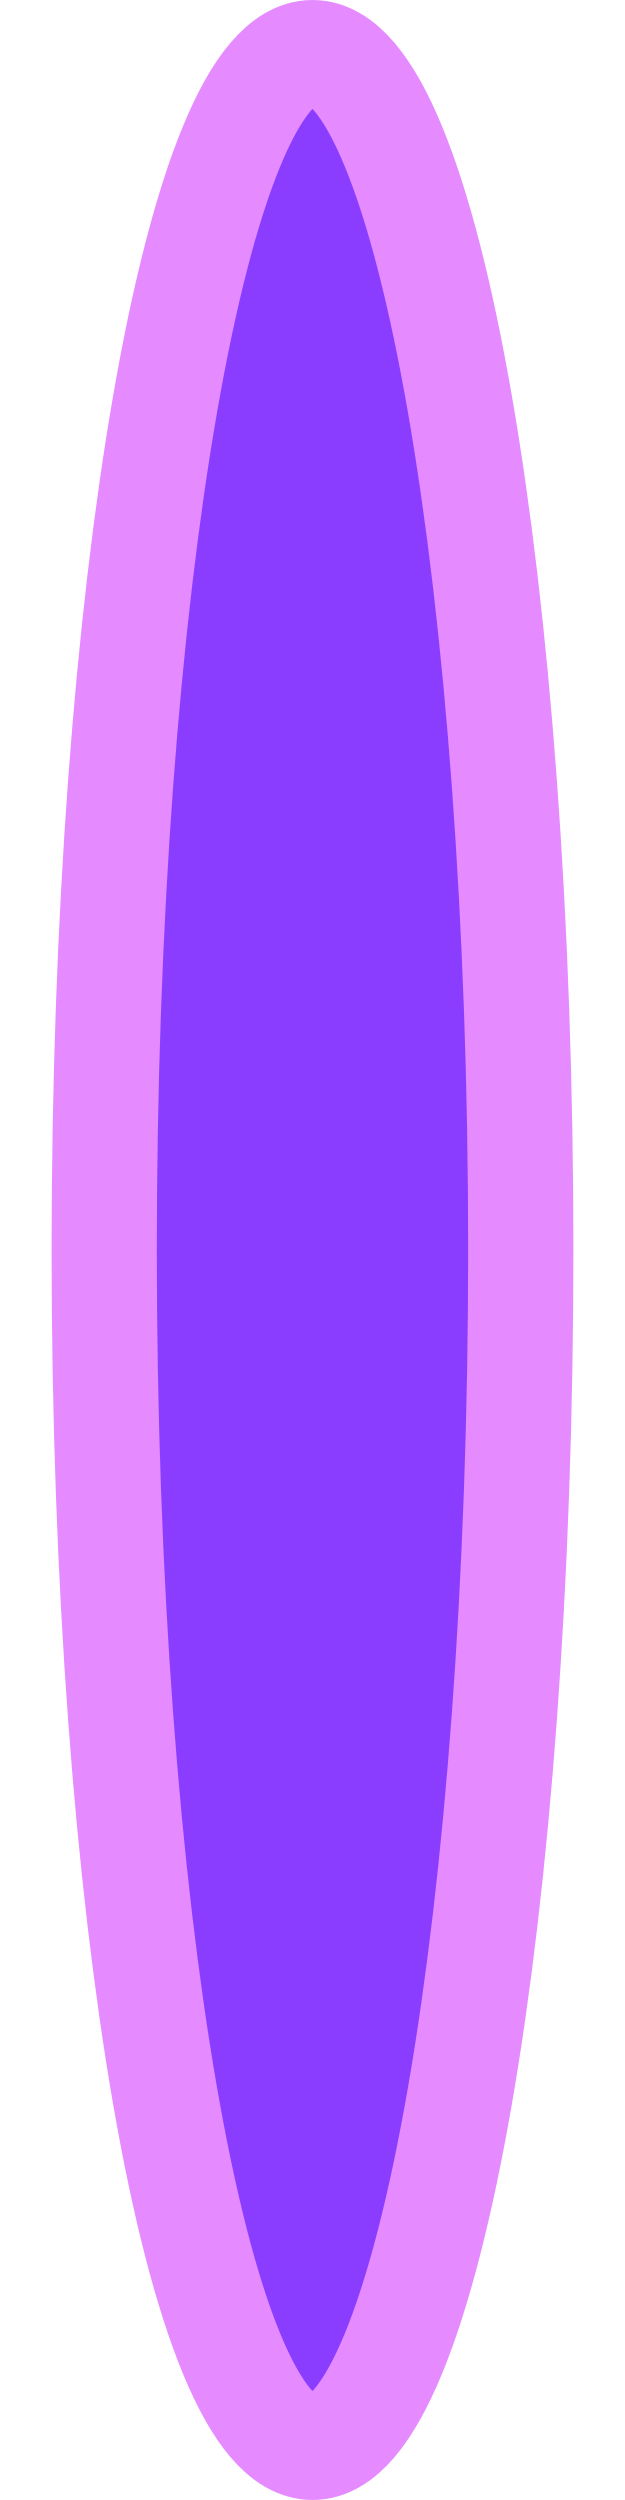
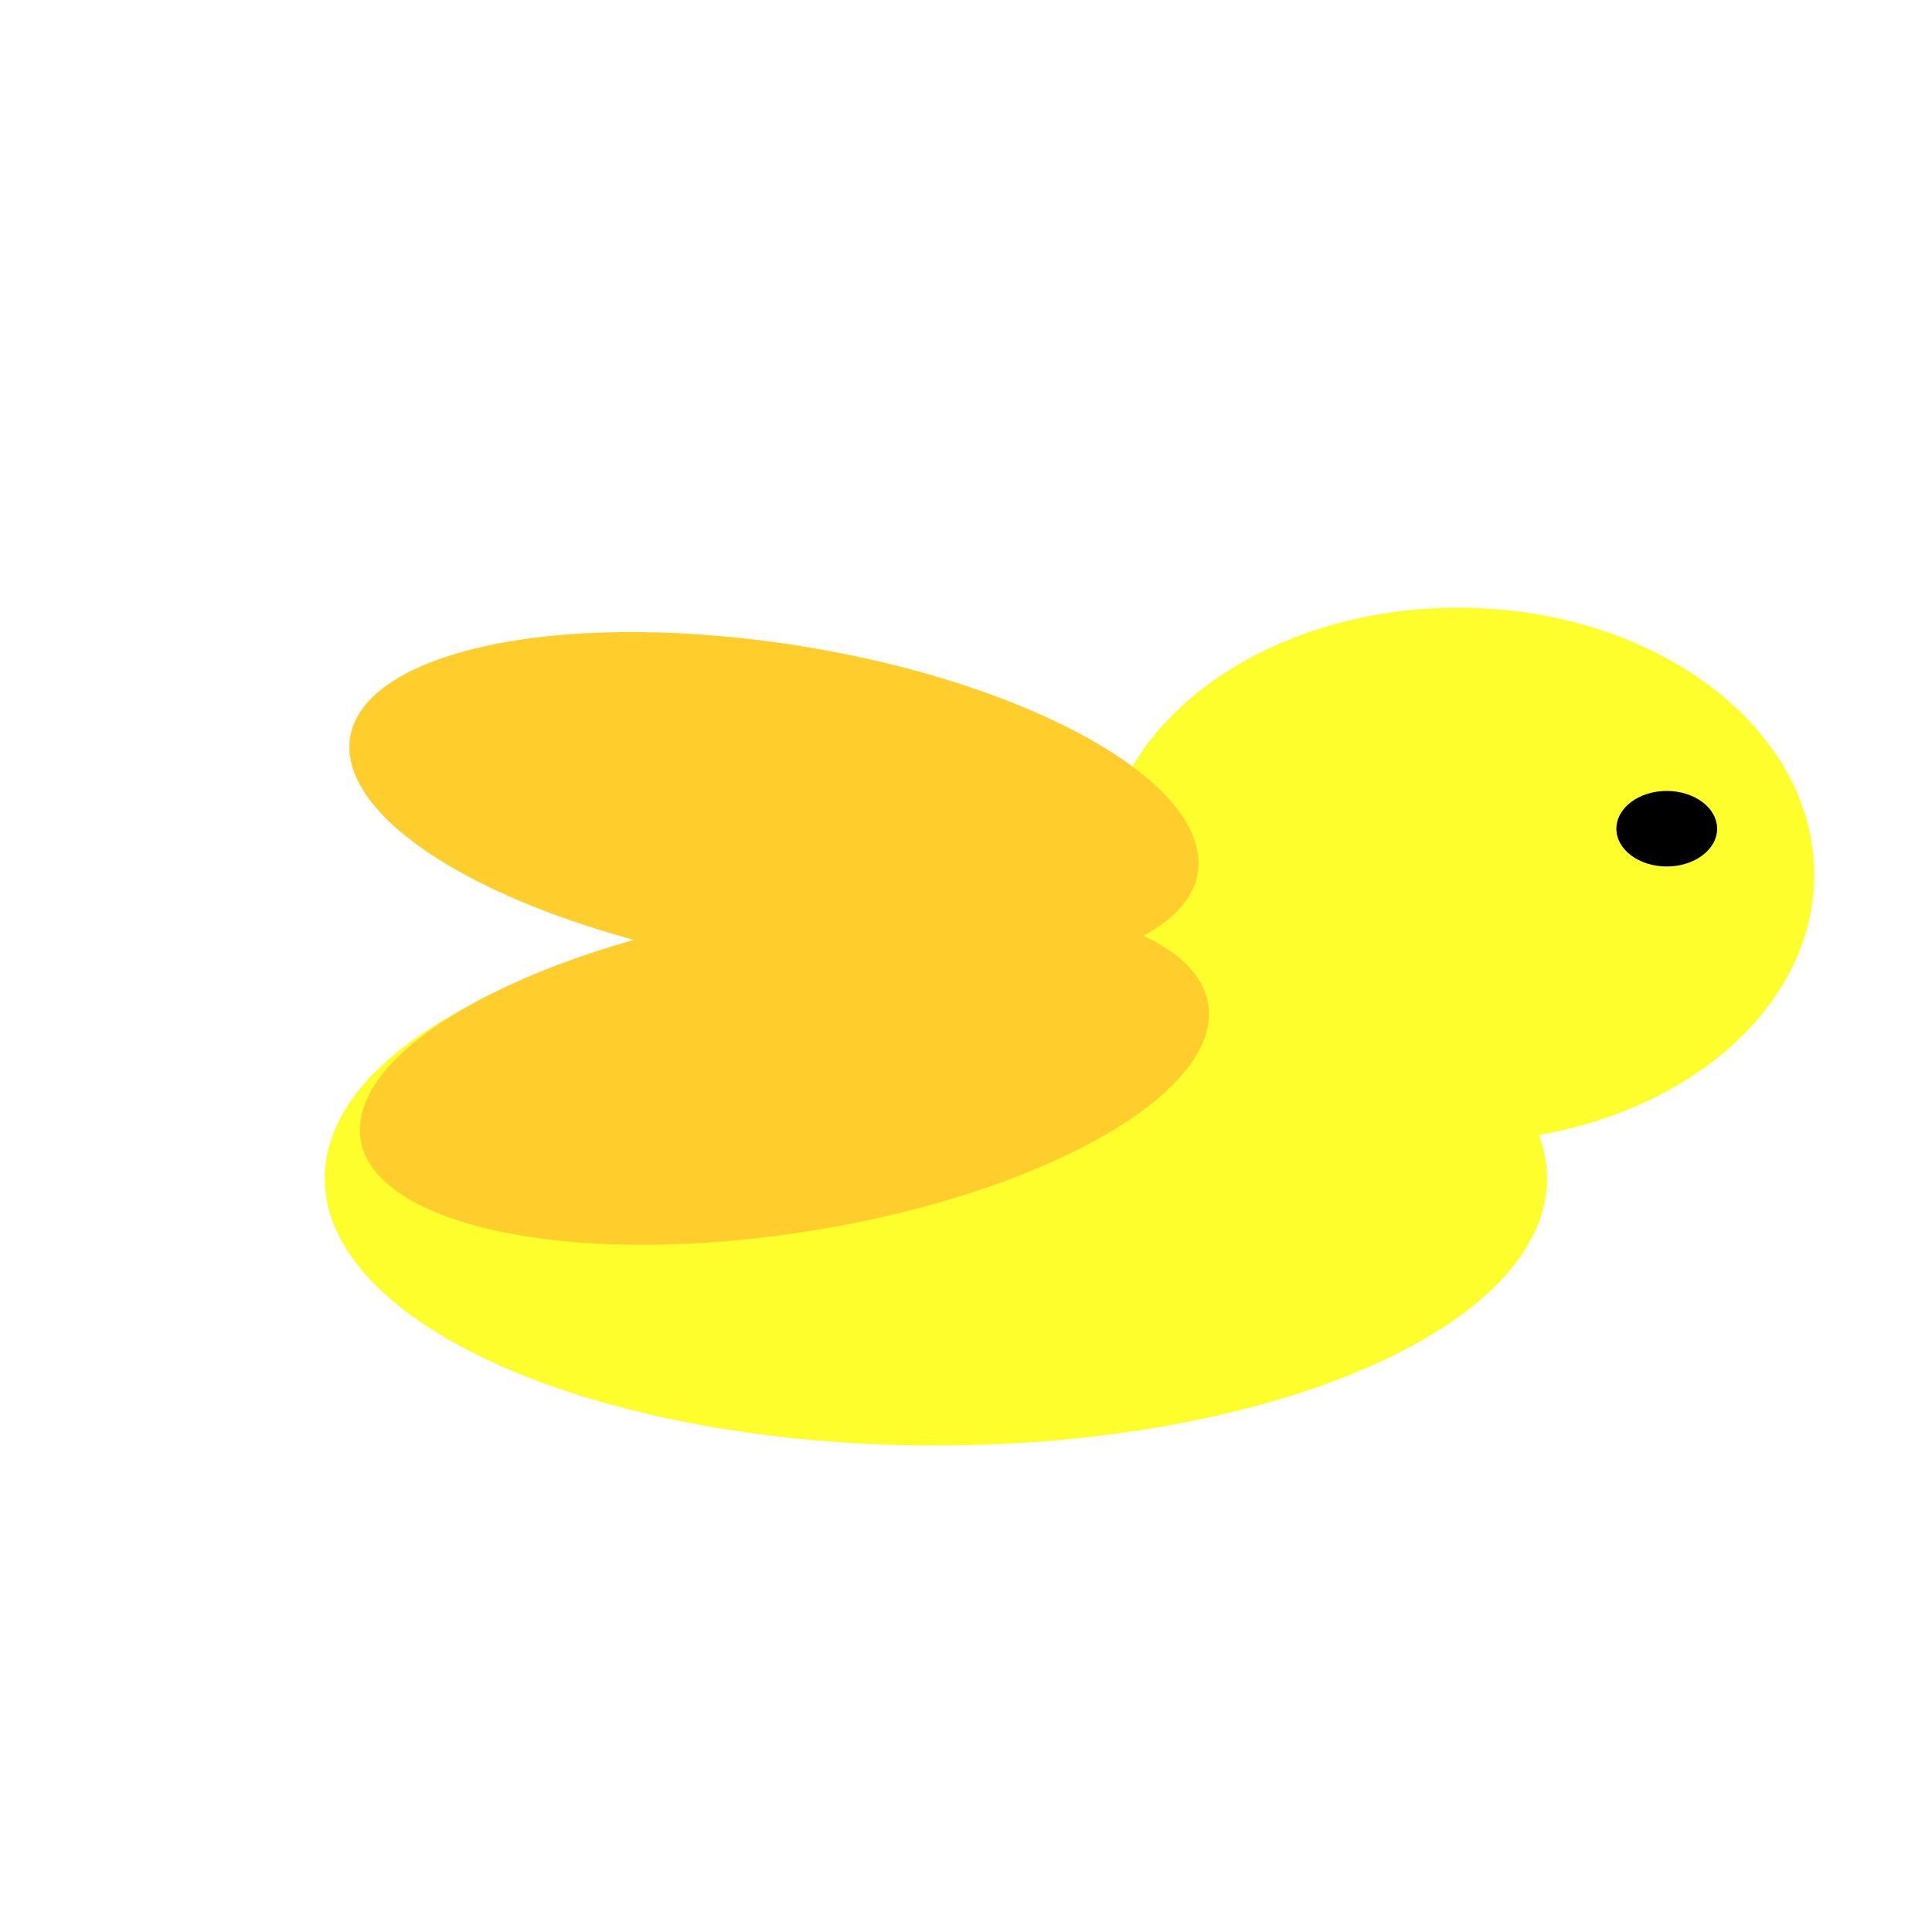
- <svg xmlns="http://www.w3.org/2000/svg" width="128" height="512" viewBox="0 0 33.867 135.467" version="1.1" id="svg5">
+ <svg xmlns="http://www.w3.org/2000/svg" width="512" height="512" viewBox="0 0 135.467 135.467" version="1.1" id="svg5" xml:space="preserve">
  <defs id="defs2" />
  <g id="layer1">
    <rect style="opacity:1;fill:#24dbff;fill-opacity:1;stroke-width:1;stroke-linecap:square;paint-order:fill markers stroke" id="rect238" width="508" height="285.75" x="-910.754" y="105.354" />
    <rect style="opacity:1;fill:#c8f6ff;fill-opacity:1;stroke-width:1;stroke-linecap:square;paint-order:fill markers stroke" id="rect3132" width="81.848" height="31.857" x="-884.778" y="254.836" />
    <rect style="opacity:1;fill:#c8f6ff;fill-opacity:1;stroke-width:1;stroke-linecap:square;paint-order:fill markers stroke" id="rect3134" width="81.848" height="31.857" x="-537.292" y="144.072" />
    <rect style="opacity:1;fill:#c8f6ff;fill-opacity:1;stroke-width:1;stroke-linecap:square;paint-order:fill markers stroke" id="rect3136" width="81.848" height="31.857" x="-590.344" y="240.877" />
    <rect style="opacity:1;fill:#c8f6ff;fill-opacity:1;stroke-width:1;stroke-linecap:square;paint-order:fill markers stroke" id="rect3138" width="81.848" height="31.857" x="-745.588" y="320.02" />
    <rect style="fill:#99ff2e;fill-opacity:1;stroke-width:0.861;stroke-linecap:square;paint-order:fill markers stroke" id="rect290" width="508" height="33.835" x="-910.754" y="357.268" />
    <ellipse style="fill:#518618;fill-opacity:1;stroke-width:1;stroke-linecap:square;paint-order:fill markers stroke" id="path952" cx="-784.143" cy="369.305" rx="27.307" ry="6.742" />
    <ellipse style="fill:#518618;fill-opacity:1;stroke-width:1;stroke-linecap:square;paint-order:fill markers stroke" id="ellipse954" cx="-695.491" cy="376.263" rx="27.307" ry="6.742" />
    <ellipse style="fill:#518618;fill-opacity:1;stroke-width:1;stroke-linecap:square;paint-order:fill markers stroke" id="ellipse956" cx="-861.537" cy="378.016" rx="27.307" ry="6.742" />
    <ellipse style="fill:#518618;fill-opacity:1;stroke-width:1;stroke-linecap:square;paint-order:fill markers stroke" id="ellipse958" cx="-614.033" cy="379.693" rx="27.307" ry="6.742" />
    <ellipse style="fill:#518618;fill-opacity:1;stroke-width:1;stroke-linecap:square;paint-order:fill markers stroke" id="ellipse960" cx="-524.834" cy="367.931" rx="27.307" ry="6.742" />
    <ellipse style="fill:#518618;fill-opacity:1;stroke-width:1;stroke-linecap:square;paint-order:fill markers stroke" id="ellipse962" cx="-442.006" cy="377.733" rx="27.307" ry="6.742" />
    <rect style="fill:#ff2d2d;fill-opacity:1;stroke-width:1.597;stroke-linecap:square;paint-order:fill markers stroke" id="rect2244" width="31.367" height="215.175" x="-563.268" y="-109.821" />
    <g id="g3722">
      <rect style="opacity:0;fill:#99ff2e;fill-opacity:1;stroke-width:1.219;stroke-linecap:square;paint-order:fill markers stroke" id="rect3712" width="508" height="67.798" x="34.656" y="391.231" />
      <rect style="fill:#99ff2e;fill-opacity:1;stroke-width:0.862;stroke-linecap:square;paint-order:fill markers stroke" id="rect3698" width="508" height="33.899" x="34.656" y="425.13" />
      <ellipse style="fill:#518618;fill-opacity:1;stroke-width:1;stroke-linecap:square;paint-order:fill markers stroke" id="ellipse3700" cx="152.256" cy="424.754" rx="27.307" ry="6.742" />
      <ellipse style="fill:#518618;fill-opacity:1;stroke-width:1;stroke-linecap:square;paint-order:fill markers stroke" id="ellipse3702" cx="239.522" cy="435.527" rx="27.307" ry="6.742" />
      <ellipse style="fill:#518618;fill-opacity:1;stroke-width:1;stroke-linecap:square;paint-order:fill markers stroke" id="ellipse3704" cx="77.347" cy="434.831" rx="27.307" ry="6.742" />
      <ellipse style="fill:#518618;fill-opacity:1;stroke-width:1;stroke-linecap:square;paint-order:fill markers stroke" id="ellipse3706" cx="327.218" cy="426.825" rx="27.307" ry="6.742" />
      <ellipse style="fill:#518618;fill-opacity:1;stroke-width:1;stroke-linecap:square;paint-order:fill markers stroke" id="ellipse3708" cx="409.486" cy="434.14" rx="27.307" ry="6.742" />
      <ellipse style="fill:#518618;fill-opacity:1;stroke-width:1;stroke-linecap:square;paint-order:fill markers stroke" id="ellipse3710" cx="504.097" cy="425.558" rx="27.307" ry="6.742" />
    </g>
    <g id="g4546" transform="matrix(1.637826,0,0,1.637826,-35.96222,-161.6628)">
      <ellipse style="opacity:1;fill:#ff922d;fill-opacity:1;stroke-width:1;stroke-linecap:square;paint-order:fill markers stroke" id="path3803" cx="166.521" cy="111.938" rx="26.165" ry="11.436" />
      <ellipse style="opacity:1;fill:#ff922d;fill-opacity:1;stroke-width:0.763;stroke-linecap:square;paint-order:fill markers stroke" id="ellipse4533" cx="188.874" cy="98.942" rx="15.249" ry="11.436" />
      <ellipse style="opacity:1;fill:#ffce2d;fill-opacity:1;stroke-width:0.62;stroke-linecap:square;paint-order:fill markers stroke" id="ellipse4537" cx="160.945" cy="101.258" rx="20.733" ry="5.545" />
      <ellipse style="opacity:1;fill:#ffce2d;fill-opacity:1;stroke-width:0.62;stroke-linecap:square;paint-order:fill markers stroke" id="ellipse4539" cx="161.17" cy="105.51" rx="20.733" ry="5.545" />
    </g>
    <g id="g1847" transform="matrix(-0.5007279,0,0,-1,-223.0079,591.1526)">
      <rect style="fill:#ffce2d;fill-opacity:0;stroke-width:1.257;stroke-linecap:square;paint-order:fill markers stroke" id="rect478" width="67.733" height="270.933" x="-171.2" y="160.11" />
      <g id="g406" transform="matrix(1.241438,0,0,1.336827,542.4597,-73.90836)">
        <rect style="fill:#ff802d;fill-opacity:1;stroke-width:1.822;stroke-linecap:square;paint-order:fill markers stroke" id="rect1100" width="44.766" height="196.187" x="525.202" y="-372.116" transform="scale(-1)" ry="0" />
        <rect style="fill:#ffce2d;stroke-width:0.88;stroke-linecap:square;paint-order:fill markers stroke" id="rect368" width="49.12" height="11.374" x="-572.145" y="175.929" />
      </g>
    </g>
    <ellipse style="fill:#ffd9c0;fill-opacity:1;stroke-width:1.118;stroke-linecap:square;paint-order:fill markers stroke" id="path379" cx="-154.891" cy="294.68" rx="6.616" ry="107.578" />
-     <g id="g455" transform="matrix(1.637826,0,0,1.637826,60.56985,8.583154)">
+     <g id="g455" transform="matrix(1.637826,0,0,1.637826,-207.1119,-100.7106)">
      <ellipse style="opacity:1;fill:#fffe2d;fill-opacity:1;stroke-width:1;stroke-linecap:square;paint-order:fill markers stroke" id="ellipse445" cx="166.521" cy="111.938" rx="26.165" ry="11.436" />
      <ellipse style="opacity:1;fill:#fffe2d;fill-opacity:1;stroke-width:0.763;stroke-linecap:square;paint-order:fill markers stroke" id="ellipse447" cx="188.874" cy="98.942" rx="15.249" ry="11.436" />
      <ellipse style="opacity:1;fill:#000000;fill-opacity:1;stroke-width:0.108;stroke-linecap:square;paint-order:fill markers stroke" id="ellipse449" cx="197.811" cy="96.969" rx="2.156" ry="1.617" />
-       <ellipse style="opacity:1;fill:#ffce2d;fill-opacity:1;stroke-width:0.696;stroke-linecap:square;paint-order:fill markers stroke" id="ellipse451" cx="158.596" cy="100.51" rx="26.165" ry="5.545" />
-       <ellipse style="opacity:1;fill:#ffce2d;fill-opacity:1;stroke-width:0.696;stroke-linecap:square;paint-order:fill markers stroke" id="ellipse453" cx="154.691" cy="93.091" rx="26.165" ry="5.545" />
+       <ellipse style="opacity:1;fill:#fffe2d;fill-opacity:1;stroke-width:1;stroke-linecap:square;paint-order:fill markers stroke" id="ellipse347" cx="168.466" cy="176.126" rx="26.165" ry="11.436" />
+       <ellipse style="opacity:1;fill:#fffe2d;fill-opacity:1;stroke-width:0.763;stroke-linecap:square;paint-order:fill markers stroke" id="ellipse349" cx="190.819" cy="163.13" rx="15.249" ry="11.436" />
+       <ellipse style="opacity:1;fill:#000000;fill-opacity:1;stroke-width:0.108;stroke-linecap:square;paint-order:fill markers stroke" id="ellipse351" cx="199.756" cy="161.157" rx="2.156" ry="1.617" />
+       <ellipse style="opacity:1;fill:#ffce2d;fill-opacity:1;stroke-width:0.696;stroke-linecap:square;paint-order:fill markers stroke" id="ellipse353" cx="121.929" cy="195.107" rx="26.165" ry="5.545" transform="rotate(-10.90133)" />
+       <ellipse style="opacity:1;fill:#ffce2d;fill-opacity:1;stroke-width:0.696;stroke-linecap:square;paint-order:fill markers stroke" id="ellipse355" cx="180.692" cy="129.18" rx="26.165" ry="5.545" transform="rotate(9.640508)" />
+       <ellipse style="opacity:1;fill:#ffce2d;fill-opacity:1;stroke-width:0.794;stroke-linecap:square;paint-order:fill markers stroke" id="ellipse357" cx="-81.086" cy="-244.813" rx="15.243" ry="12.364" transform="matrix(0.907161,-0.4207838,-0.9541803,-0.2992322,0,0)" />
+       <ellipse style="opacity:1;fill:#ffce2d;fill-opacity:1;stroke-width:0.794;stroke-linecap:square;paint-order:fill markers stroke" id="ellipse359" cx="-207.017" cy="-29.563" rx="15.243" ry="12.364" transform="matrix(-0.907161,-0.4207838,0.9541803,-0.2992322,0,0)" />
    </g>
    <path style="fill:none;stroke:#000000;stroke-width:4;stroke-linecap:round;stroke-dasharray:none;stroke-opacity:1;paint-order:fill markers stroke" d="m 275.528,-6.191 14.206,8.661" id="path520" />
    <path style="fill:none;stroke:#000000;stroke-width:4;stroke-linecap:round;stroke-dasharray:none;stroke-opacity:1;paint-order:fill markers stroke" d="M 286.607,-9.264 280.693,6.288" id="path1265" />
    <g id="g455-5" transform="matrix(1.637826,0,0,1.637826,-131.708,83.06695)">
      <ellipse style="opacity:1;fill:#fffe2d;fill-opacity:1;stroke-width:1.162;stroke-linecap:square;paint-order:fill markers stroke" id="ellipse445-7" cx="169.608" cy="105.322" rx="26.165" ry="15.455" />
      <ellipse style="opacity:1;fill:#fffe2d;fill-opacity:1;stroke-width:0.763;stroke-linecap:square;paint-order:fill markers stroke" id="ellipse447-5" cx="157.777" cy="134.458" rx="15.249" ry="11.436" transform="rotate(-13.51733)" />
      <ellipse style="opacity:1;fill:#000000;fill-opacity:1;stroke-width:0.108;stroke-linecap:square;paint-order:fill markers stroke" id="ellipse449-5" cx="143.647" cy="159.296" rx="2.156" ry="1.617" transform="rotate(-22.2837)" />
      <ellipse style="opacity:1;fill:#ffce2d;fill-opacity:1;stroke-width:0.696;stroke-linecap:square;paint-order:fill markers stroke" id="ellipse451-0" cx="174.489" cy="68.066" rx="26.165" ry="5.545" transform="rotate(11.04687)" />
      <ellipse style="opacity:1;fill:#ffce2d;fill-opacity:1;stroke-width:0.696;stroke-linecap:square;paint-order:fill markers stroke" id="ellipse453-2" cx="173.656" cy="48.896" rx="26.165" ry="5.545" transform="rotate(14.96993)" />
    </g>
-     <ellipse style="fill:#8a3dff;fill-opacity:1;stroke:#e58aff;stroke-width:5.702;stroke-linecap:round;stroke-opacity:1;paint-order:fill markers stroke" id="path386" cx="16.933" cy="67.733" rx="11.286" ry="64.882" />
+     <ellipse style="fill:#8a3dff;fill-opacity:1;stroke:#e58aff;stroke-width:5.702;stroke-linecap:round;stroke-opacity:1;paint-order:fill markers stroke" id="path386" cx="-195.773" cy="34.406" rx="11.286" ry="64.882" />
  </g>
</svg>
